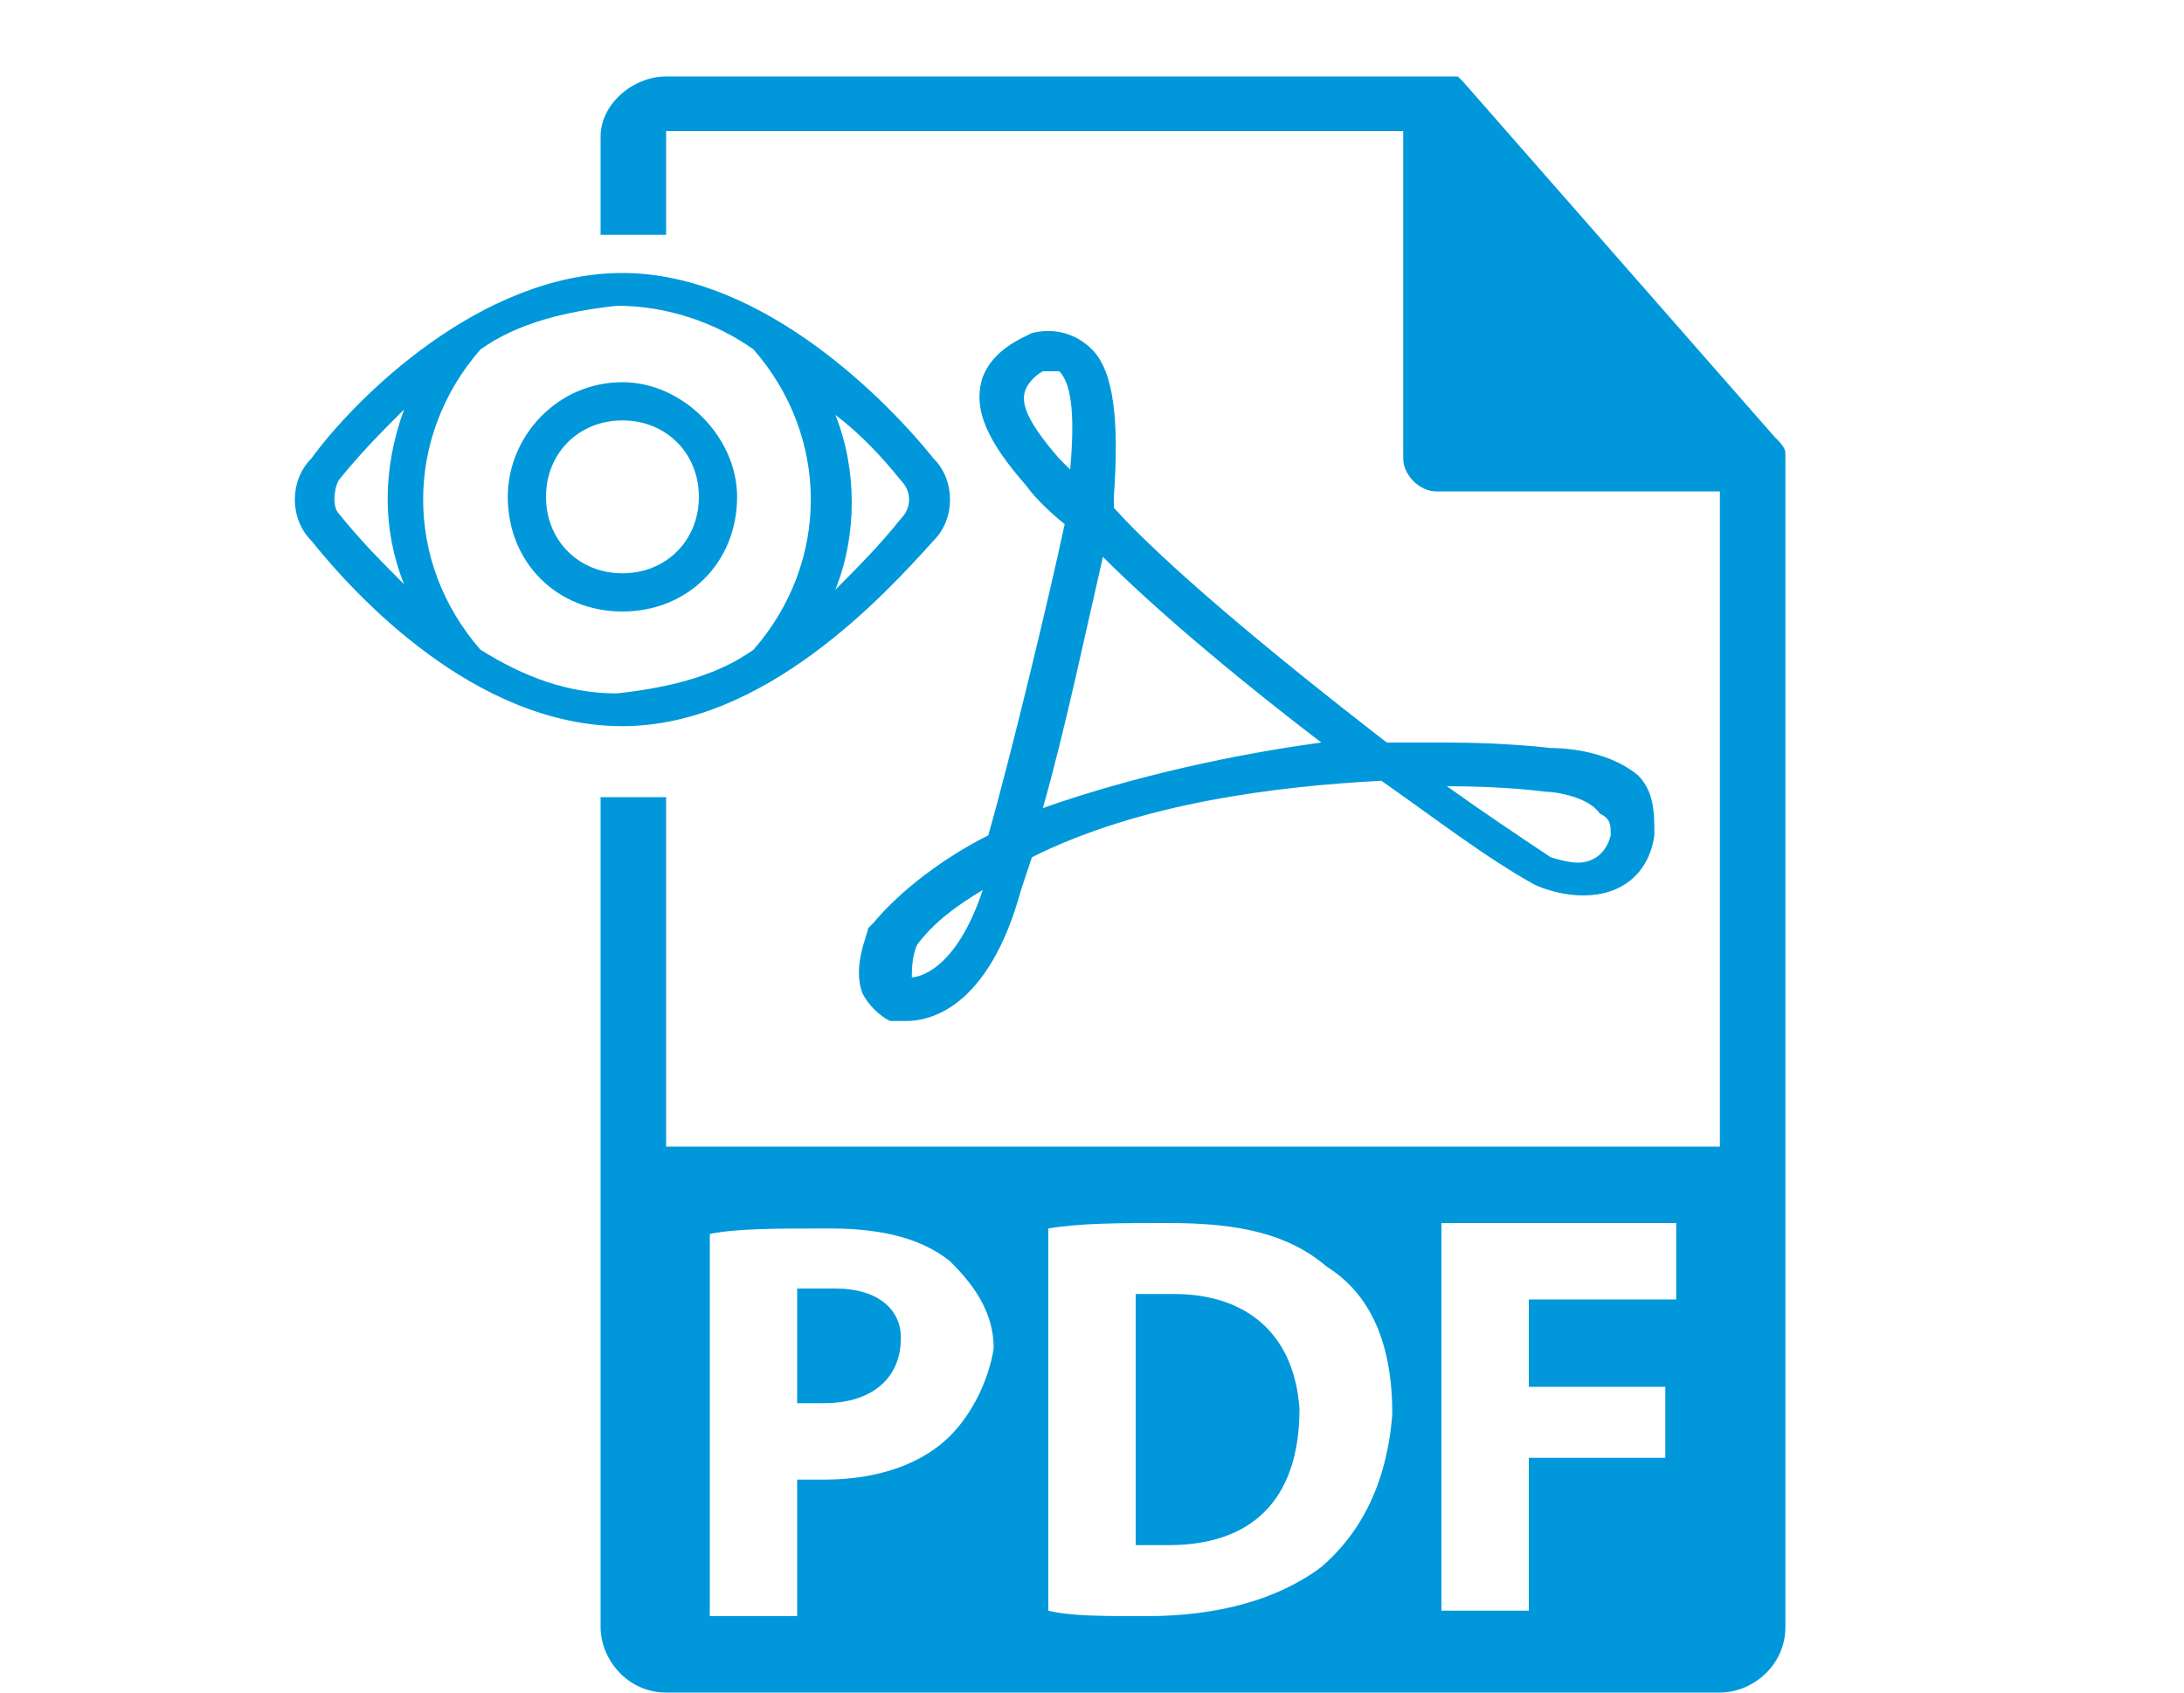
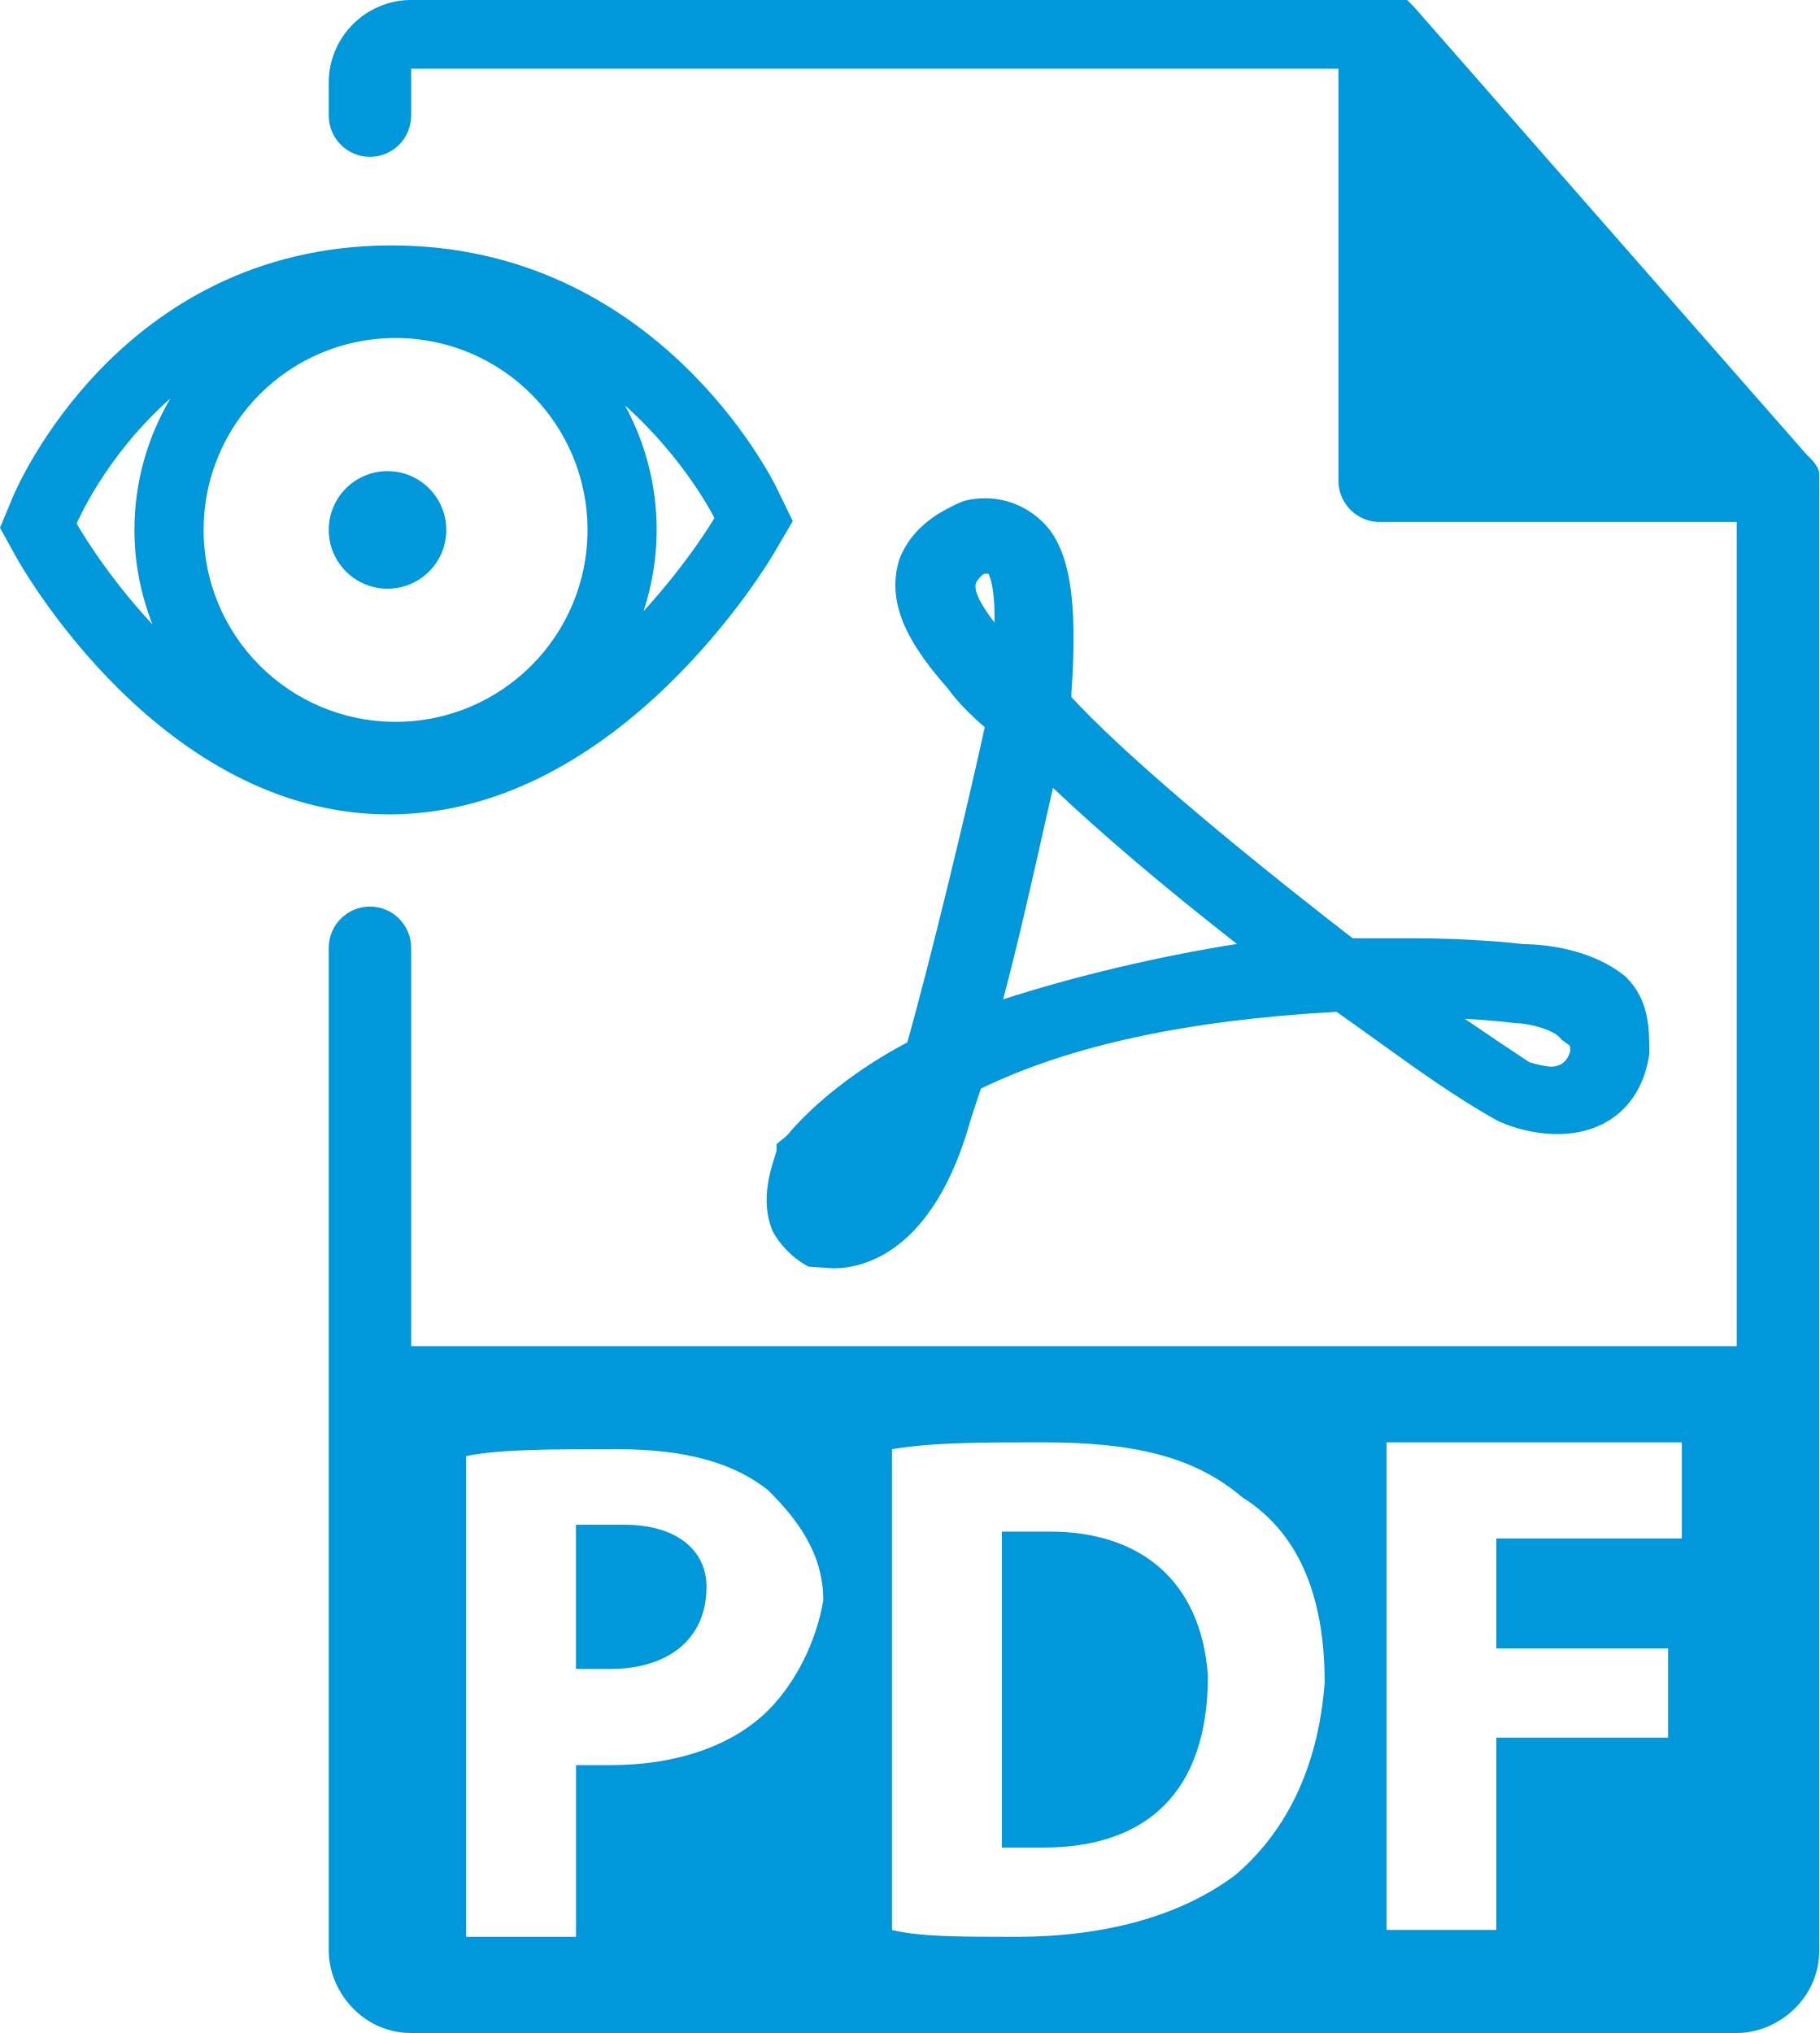
- <svg xmlns="http://www.w3.org/2000/svg" version="1.1" id="Слой_1" x="0px" y="0px" viewBox="0 0 40 31" style="enable-background:new 0 0 40 31;" xml:space="preserve">
-   <style type="text/css">
- 	.st0{fill:#0098DA;}
- </style>
-   <g>
-     <path class="st0" d="M21.5,23.7c-0.4,0-0.6,0-0.7,0v4.6c0.1,0,0.4,0,0.6,0c1.5,0,2.4-0.8,2.4-2.5C23.7,24.4,22.8,23.7,21.5,23.7z" />
-     <path class="st0" d="M15.3,23.6c-0.3,0-0.5,0-0.7,0v2.1c0.1,0,0.3,0,0.5,0c0.8,0,1.4-0.4,1.4-1.2C16.5,24,16.1,23.6,15.3,23.6z" />
+ <svg xmlns="http://www.w3.org/2000/svg" version="1.1" id="svg4105" xml:space="preserve" width="59.654" height="66.667" viewBox="0 0 59.654 66.667">
+   <defs id="defs4109">
+     <clipPath clipPathUnits="userSpaceOnUse" id="clipPath4121">
+       <path d="M 0,50 H 44.74 V 0 H 0 Z" id="path4119" />
+     </clipPath>
+   </defs>
+   <g id="g4113" transform="matrix(1.333333,0,0,-1.333333,0,66.66667)">
+     <g id="g4115">
+       <g id="g4117" clip-path="url(#clipPath4121)">
+         <g id="g4123" transform="translate(25.8214,12.3311)">
+           <path d="m 0,0 h -1.183 v -7.771 h 1.014 c 2.534,0 4.054,1.352 4.054,4.224 C 3.717,-1.183 2.196,0 0,0" style="fill:#0098da;fill-opacity:1;fill-rule:nonzero;stroke:none" id="path4125" />
+         </g>
+         <g id="g4127" transform="translate(15.3487,12.5)">
+           <path d="m 0,0 h -1.183 v -3.547 h 0.845 c 1.351,0 2.365,0.676 2.365,2.026 C 2.027,-0.676 1.351,0 0,0" style="fill:#0098da;fill-opacity:1;fill-rule:nonzero;stroke:none" id="path4129" />
+         </g>
+         <g id="g4131" transform="translate(41.0245,9.459)">
+           <path d="m 0,0 v -2.195 h -4.224 v -4.73 H -6.926 V 5.068 H 0.338 V 2.703 H -4.224 V 0 Z m -10.643,-5.574 c -1.35,-1.013 -3.209,-1.52 -5.405,-1.52 -1.351,0 -2.365,0 -3.04,0.169 V 4.899 c 1.014,0.169 2.195,0.169 3.716,0.169 2.196,0 3.716,-0.338 4.898,-1.351 1.352,-0.845 2.028,-2.365 2.028,-4.561 -0.169,-2.196 -1.014,-3.717 -2.197,-4.73 m -11.486,4.054 c -0.844,-0.844 -2.196,-1.351 -3.885,-1.351 h -0.844 v -4.223 h -2.703 V 4.73 c 0.844,0.169 2.027,0.169 3.716,0.169 1.689,0 2.872,-0.337 3.716,-1.013 0.676,-0.676 1.352,-1.521 1.352,-2.703 -0.169,-1.013 -0.676,-2.027 -1.352,-2.703 M 3.378,29.393 -6.25,40.372 -6.419,40.541 h -0.169 -0.169 -24.156 c -1.114,0 -2.026,-0.912 -2.026,-2.027 v -0.816 c 0,-0.56 0.453,-1.014 1.013,-1.014 0.56,0 1.013,0.454 1.013,1.014 v 1.154 H -8.108 V 28.717 c 0,-0.558 0.456,-1.014 1.013,-1.014 H 1.688 V 7.433 h -32.601 v 9.797 c 0,0.56 -0.453,1.014 -1.013,1.014 -0.56,0 -1.013,-0.454 -1.013,-1.014 V -7.432 c 0,-1.013 0.844,-2.027 2.026,-2.027 H 1.688 c 1.014,0 2.028,0.845 2.028,2.027 v 36.149 0.169 c 0,0.169 -0.169,0.338 -0.338,0.507" style="fill:#0098da;fill-opacity:1;fill-rule:nonzero;stroke:none" id="path4133" />
+         </g>
+         <g id="g4135" transform="translate(36.0235,24.9434)">
+           <path d="m 0,0 c 0.763,-0.041 1.226,-0.105 1.27,-0.108 0.288,0 0.942,-0.155 1.103,-0.397 L 2.585,-0.663 C 2.592,-0.685 2.593,-0.744 2.594,-0.805 2.5,-1.11 2.293,-1.177 2.131,-1.177 1.986,-1.177 1.74,-1.115 1.588,-1.068 1.069,-0.725 0.551,-0.378 0,0 m -11.563,9.742 c -0.307,0.398 -0.545,0.8 -0.449,0.993 0.046,0.092 0.127,0.166 0.188,0.211 h 0.112 c 0.076,-0.163 0.158,-0.502 0.149,-1.204 m 0.209,-9.264 c 0.372,1.398 0.733,3.008 1.057,4.453 l 0.17,0.75 C -8.952,4.563 -7.386,3.233 -5.603,1.841 -7.569,1.528 -9.592,1.048 -11.354,0.478 m -5.316,-3.35 -0.256,-0.212 v -0.165 c -0.007,-0.03 -0.022,-0.074 -0.039,-0.129 -0.116,-0.358 -0.355,-1.104 -0.067,-1.821 0.182,-0.363 0.533,-0.714 0.896,-0.896 l 0.609,-0.042 c 0.716,0 2.479,0.365 3.393,3.718 l 0.235,0.703 c 2.2,1.065 5.064,1.683 8.746,1.888 0.337,-0.237 0.666,-0.474 0.989,-0.706 1.018,-0.733 1.98,-1.424 2.968,-1.972 0.027,-0.014 0.668,-0.329 1.47,-0.329 1.226,0 2.092,0.735 2.265,1.977 0,0.615 0,1.314 -0.574,1.886 C 3.082,1.763 1.838,1.834 1.437,1.837 1.257,1.859 0.163,1.981 -1.314,1.981 h -1.444 c -3.266,2.529 -5.71,4.625 -6.915,5.93 l -10e-4,0.103 c 0.164,2.287 -0.043,3.539 -0.689,4.187 -0.523,0.52 -1.234,0.714 -1.958,0.535 l -0.163,-0.07 c -0.352,-0.168 -1.085,-0.52 -1.411,-1.339 -0.395,-1.183 0.356,-2.266 1.195,-3.218 0.012,-0.019 0.276,-0.409 0.895,-0.938 -0.452,-2.076 -1.354,-5.794 -1.904,-7.753 -1.17,-0.609 -2.276,-1.466 -2.961,-2.29" style="fill:#0098da;fill-opacity:1;fill-rule:nonzero;stroke:none" id="path4137" />
+         </g>
+         <g id="g4139" transform="translate(1.8853,37.1235)">
+           <path d="M 0,0 C 0,0 0.69,1.648 2.305,3.078 1.747,2.127 1.421,1.024 1.421,-0.157 c 0,-0.82 0.161,-1.602 0.443,-2.324 C 0.673,-1.205 0,0 0,0 m 15.685,0.135 c 0,0 -0.634,-1.08 -1.744,-2.291 0.207,0.63 0.323,1.301 0.323,1.999 0,1.108 -0.283,2.151 -0.778,3.061 1.494,-1.333 2.199,-2.769 2.199,-2.769 M 7.843,4.564 c 2.607,0 4.721,-2.113 4.721,-4.721 0,-2.607 -2.114,-4.72 -4.721,-4.72 -2.608,0 -4.721,2.113 -4.721,4.72 0,2.608 2.113,4.721 4.721,4.721 M 7.768,-7.153 c 5.595,0.064 9.232,6.17 9.384,6.429 l 0.459,0.785 -0.397,0.817 C 17.096,1.121 14.244,6.84 7.75,6.84 H 7.666 C 1.063,6.789 -1.465,0.904 -1.569,0.654 l -0.316,-0.758 0.398,-0.72 c 0.143,-0.258 3.57,-6.329 9.167,-6.329 z" style="fill:#0098da;fill-opacity:1;fill-rule:nonzero;stroke:none" id="path4141" />
+         </g>
+         <g id="g4143" transform="translate(9.5303,35.5215)">
+           <path d="M 0,0 C 0.798,0 1.445,0.647 1.445,1.445 1.445,2.244 0.798,2.891 0,2.891 -0.798,2.891 -1.445,2.244 -1.445,1.445 -1.445,0.647 -0.798,0 0,0" style="fill:#0098da;fill-opacity:1;fill-rule:nonzero;stroke:none" id="path4145" />
+         </g>
+       </g>
+     </g>
  </g>
-   <g>
-     <path class="st0" d="M11.4,13.3c2.6,0,4.8-2.4,5.7-3.4c0.4-0.4,0.4-1.1,0-1.5c-0.8-1-3.1-3.4-5.7-3.4S6.5,7.3,5.7,8.4   c-0.4,0.4-0.4,1.1,0,1.5C6.5,10.9,8.7,13.3,11.4,13.3z M16.5,8.8c0.2,0.2,0.2,0.5,0,0.7c-0.4,0.5-0.8,0.9-1.2,1.3   c0.4-1,0.4-2.2,0-3.2C15.7,7.9,16.1,8.3,16.5,8.8z M13.8,6.4c1.4,1.6,1.4,3.9,0,5.5c-0.7,0.5-1.6,0.7-2.5,0.8   c-0.9,0-1.7-0.3-2.5-0.8c-1.4-1.6-1.4-3.9,0-5.5c0.7-0.5,1.6-0.7,2.5-0.8C12.2,5.6,13.1,5.9,13.8,6.4z M6.2,8.8   C6.6,8.3,7,7.9,7.4,7.5c-0.4,1.1-0.4,2.2,0,3.2C7,10.3,6.6,9.9,6.2,9.4C6.1,9.3,6.1,9,6.2,8.8z" />
-     <path class="st0" d="M11.4,11.2c1.2,0,2.1-0.9,2.1-2.1C13.5,8,12.5,7,11.4,7C10.2,7,9.3,8,9.3,9.1C9.3,10.3,10.2,11.2,11.4,11.2z    M11.4,7.7c0.8,0,1.4,0.6,1.4,1.4c0,0.8-0.6,1.4-1.4,1.4c-0.8,0-1.4-0.6-1.4-1.4C10,8.3,10.6,7.7,11.4,7.7z" />
-   </g>
-   <path class="st0" d="M32.5,8l-5.7-6.5c0,0-0.1-0.1-0.1-0.1c0,0,0,0,0,0c0,0-0.1,0-0.1,0c0,0,0,0,0,0c0,0-0.1,0-0.1,0H12.2  c-0.6,0-1.2,0.5-1.2,1.1v1.8h1.2V2.4h13.5v6c0,0.3,0.3,0.6,0.6,0.6h5.2V21H12.2v-6.4h-1.2v15.2c0,0.6,0.5,1.2,1.2,1.2h19.3  c0.6,0,1.2-0.5,1.2-1.2V8.4c0,0,0,0,0-0.1C32.7,8.2,32.6,8.1,32.5,8z M17.4,26.3c-0.5,0.5-1.3,0.8-2.3,0.8c-0.2,0-0.4,0-0.5,0v2.5  H13v-7c0.5-0.1,1.2-0.1,2.2-0.1s1.7,0.2,2.2,0.6c0.4,0.4,0.8,0.9,0.8,1.6C18.1,25.3,17.8,25.9,17.4,26.3z M24.2,28.7  c-0.8,0.6-1.9,0.9-3.2,0.9c-0.8,0-1.4,0-1.8-0.1v-7c0.6-0.1,1.3-0.1,2.2-0.1c1.3,0,2.2,0.2,2.9,0.8c0.8,0.5,1.2,1.4,1.2,2.7  C25.4,27.2,24.9,28.1,24.2,28.7z M30.8,23.8H28v1.6h2.5v1.3H28v2.8h-1.6v-7.1h4.3V23.8z" />
-   <path class="st0" d="M28.4,13.7c0,0-0.8-0.1-1.9-0.1c-0.4,0-0.7,0-1.1,0c-2.2-1.7-4.1-3.3-5-4.3c0-0.1,0-0.2,0-0.2  c0.1-1.4,0-2.3-0.4-2.7c-0.3-0.3-0.7-0.4-1.1-0.3c-0.2,0.1-0.7,0.3-0.9,0.8c-0.2,0.6,0.1,1.2,0.8,2c0,0,0.2,0.3,0.7,0.7  c-0.3,1.4-1,4.3-1.4,5.7c-0.8,0.4-1.6,1-2.1,1.6L15.9,17c0,0.1-0.3,0.7-0.1,1.2c0.1,0.2,0.3,0.4,0.5,0.5h0.1c0,0,0,0,0.2,0  c0.4,0,1.5-0.2,2.1-2.4l0.2-0.6c2-1,4.5-1.3,6.4-1.4c1,0.7,1.9,1.4,2.8,1.9h0c0,0,0.4,0.2,0.9,0.2c0.7,0,1.2-0.4,1.3-1.1v0  c0-0.4,0-0.8-0.3-1.1C29.4,13.7,28.5,13.7,28.4,13.7z M16.7,17.9C16.6,17.9,16.6,17.9,16.7,17.9c0-0.1,0-0.4,0.1-0.6  c0.3-0.4,0.7-0.7,1.2-1C17.5,17.8,16.8,17.9,16.7,17.9z M19.4,8.4c-0.7-0.8-0.7-1.1-0.6-1.3c0.1-0.2,0.3-0.3,0.3-0.3  c0.1,0,0.2,0,0.3,0c0.2,0.2,0.3,0.7,0.2,1.8C19.5,8.5,19.4,8.4,19.4,8.4z M19.1,14.8L19.1,14.8c0.4-1.4,0.8-3.3,1.1-4.6  c0.9,0.9,2.3,2.1,4,3.4l0,0C22.7,13.8,20.8,14.2,19.1,14.8z M29.5,15.3c-0.1,0.4-0.4,0.5-0.6,0.5c-0.2,0-0.5-0.1-0.5-0.1  c-0.6-0.4-1.2-0.8-1.9-1.3c1.1,0,1.8,0.1,1.8,0.1c0.2,0,0.8,0.1,1,0.4C29.5,15,29.5,15.1,29.5,15.3z" />
</svg>
